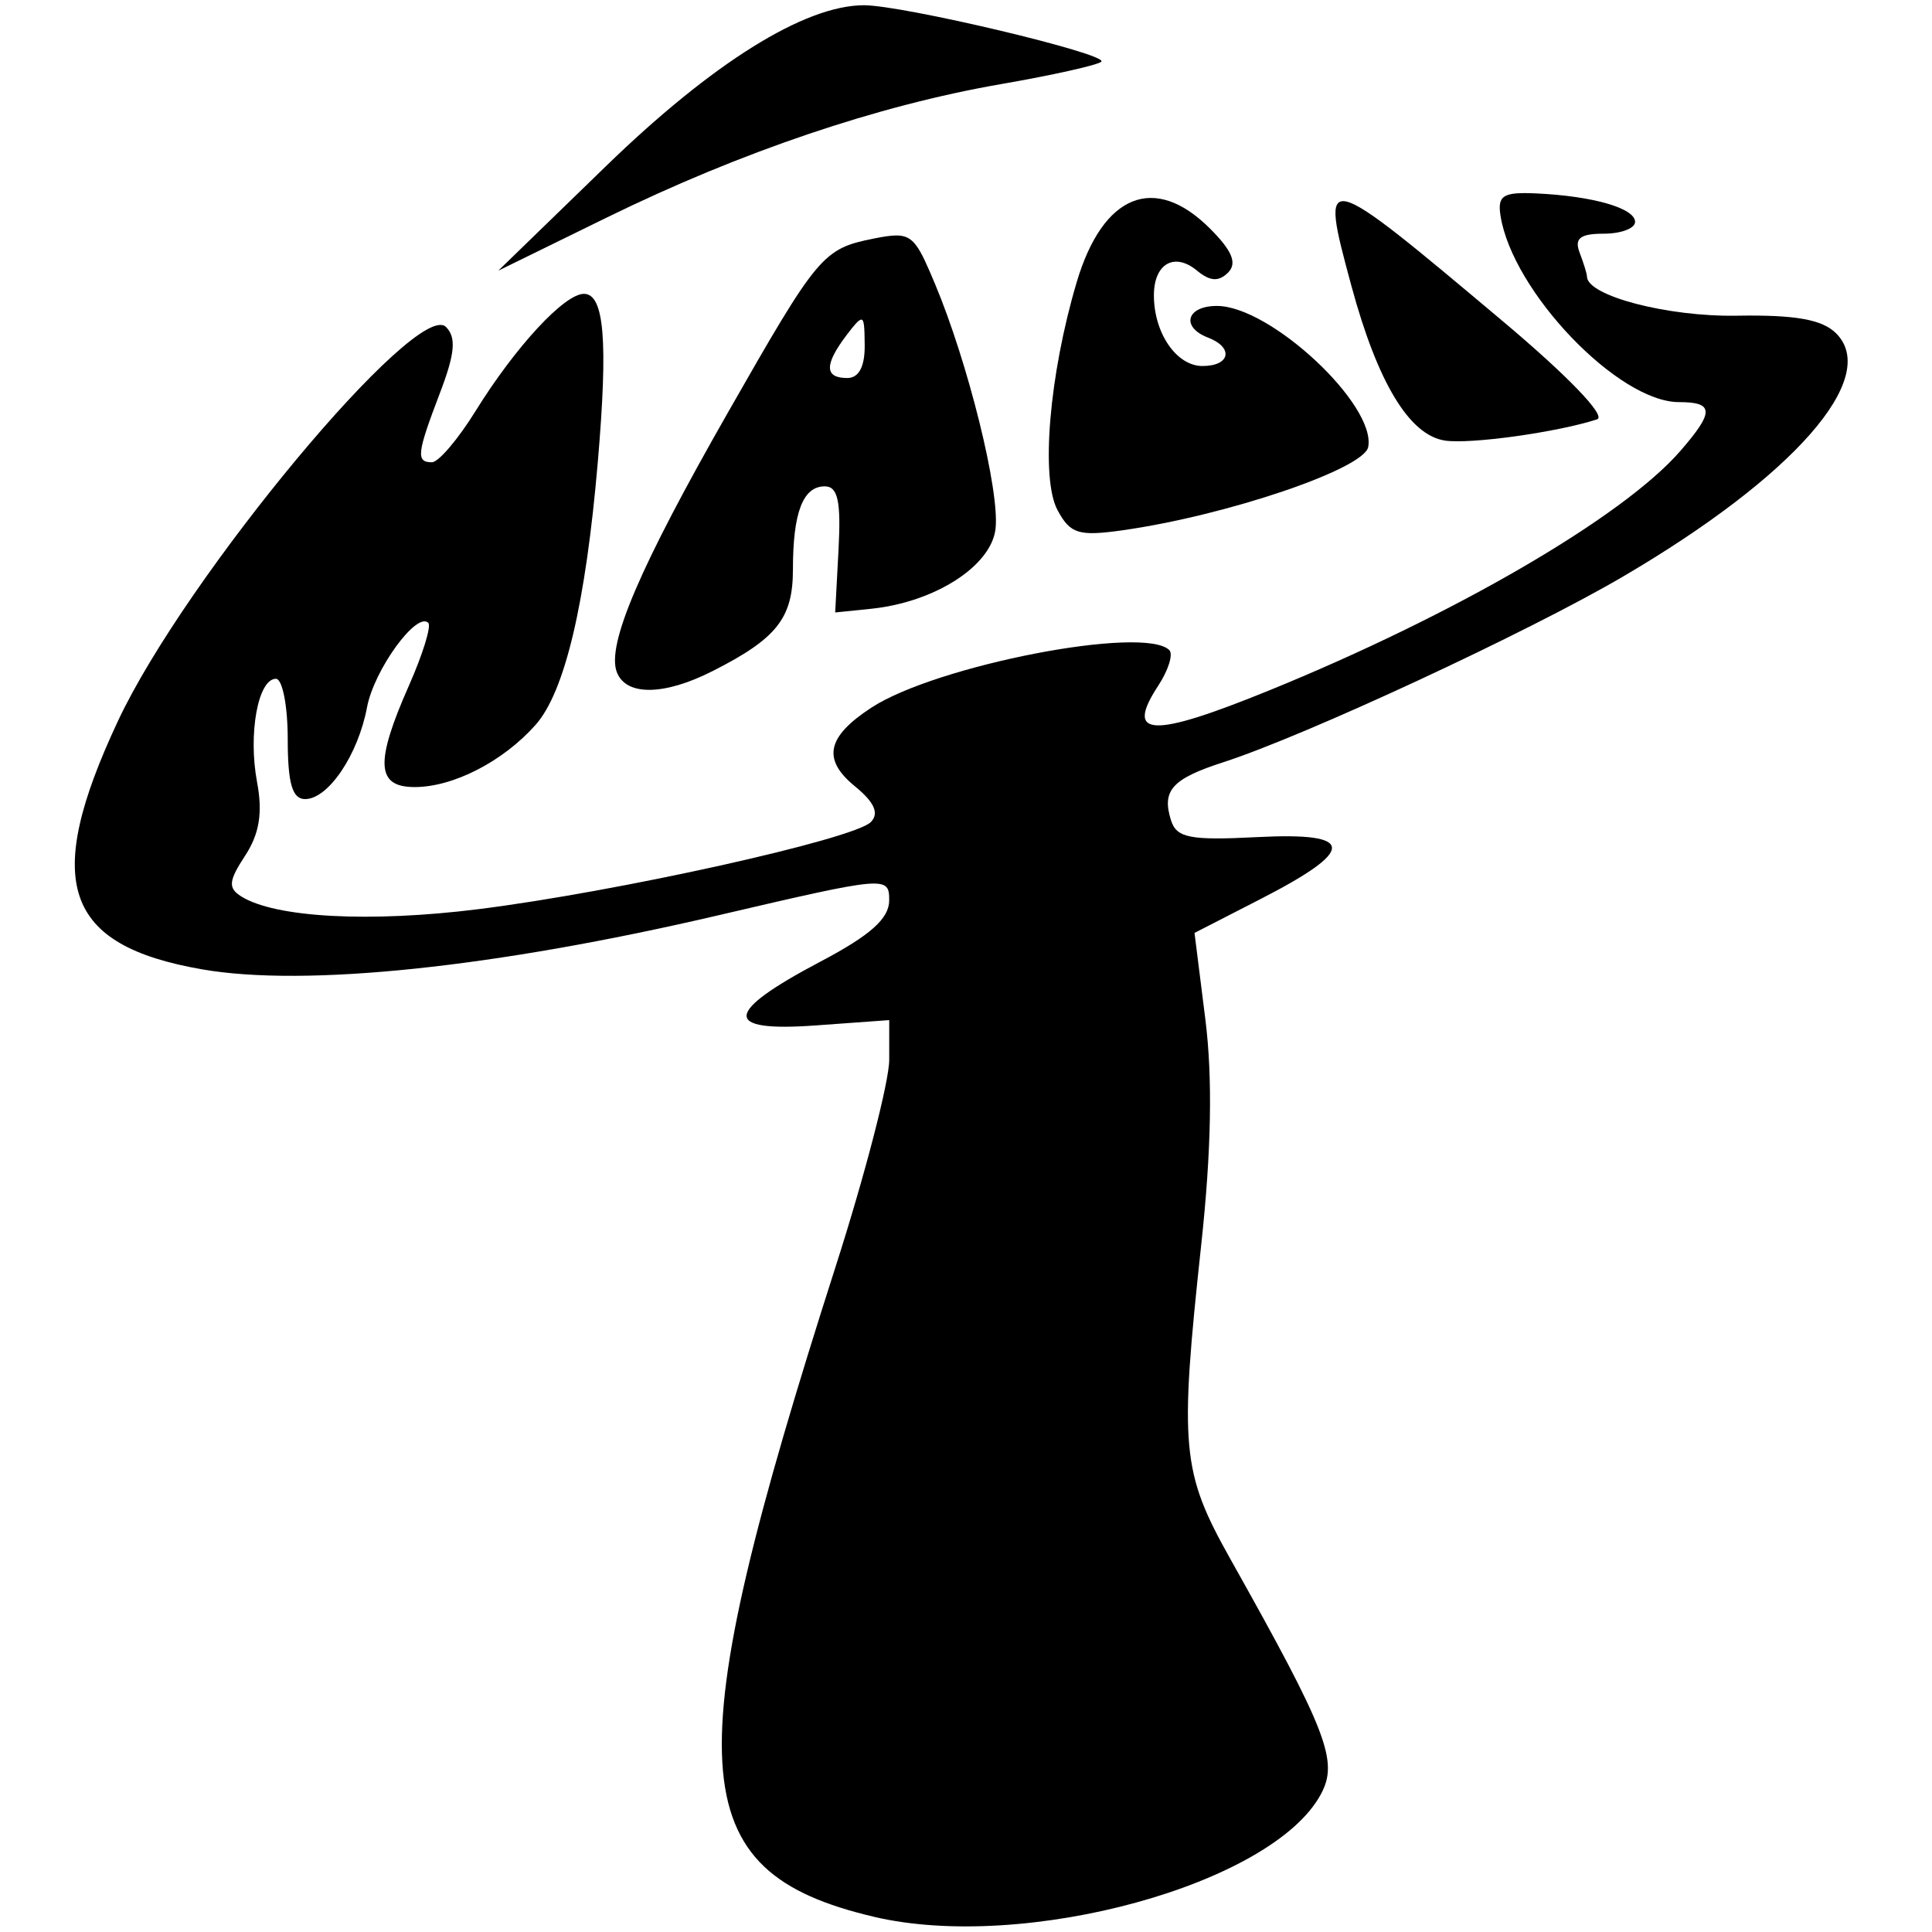
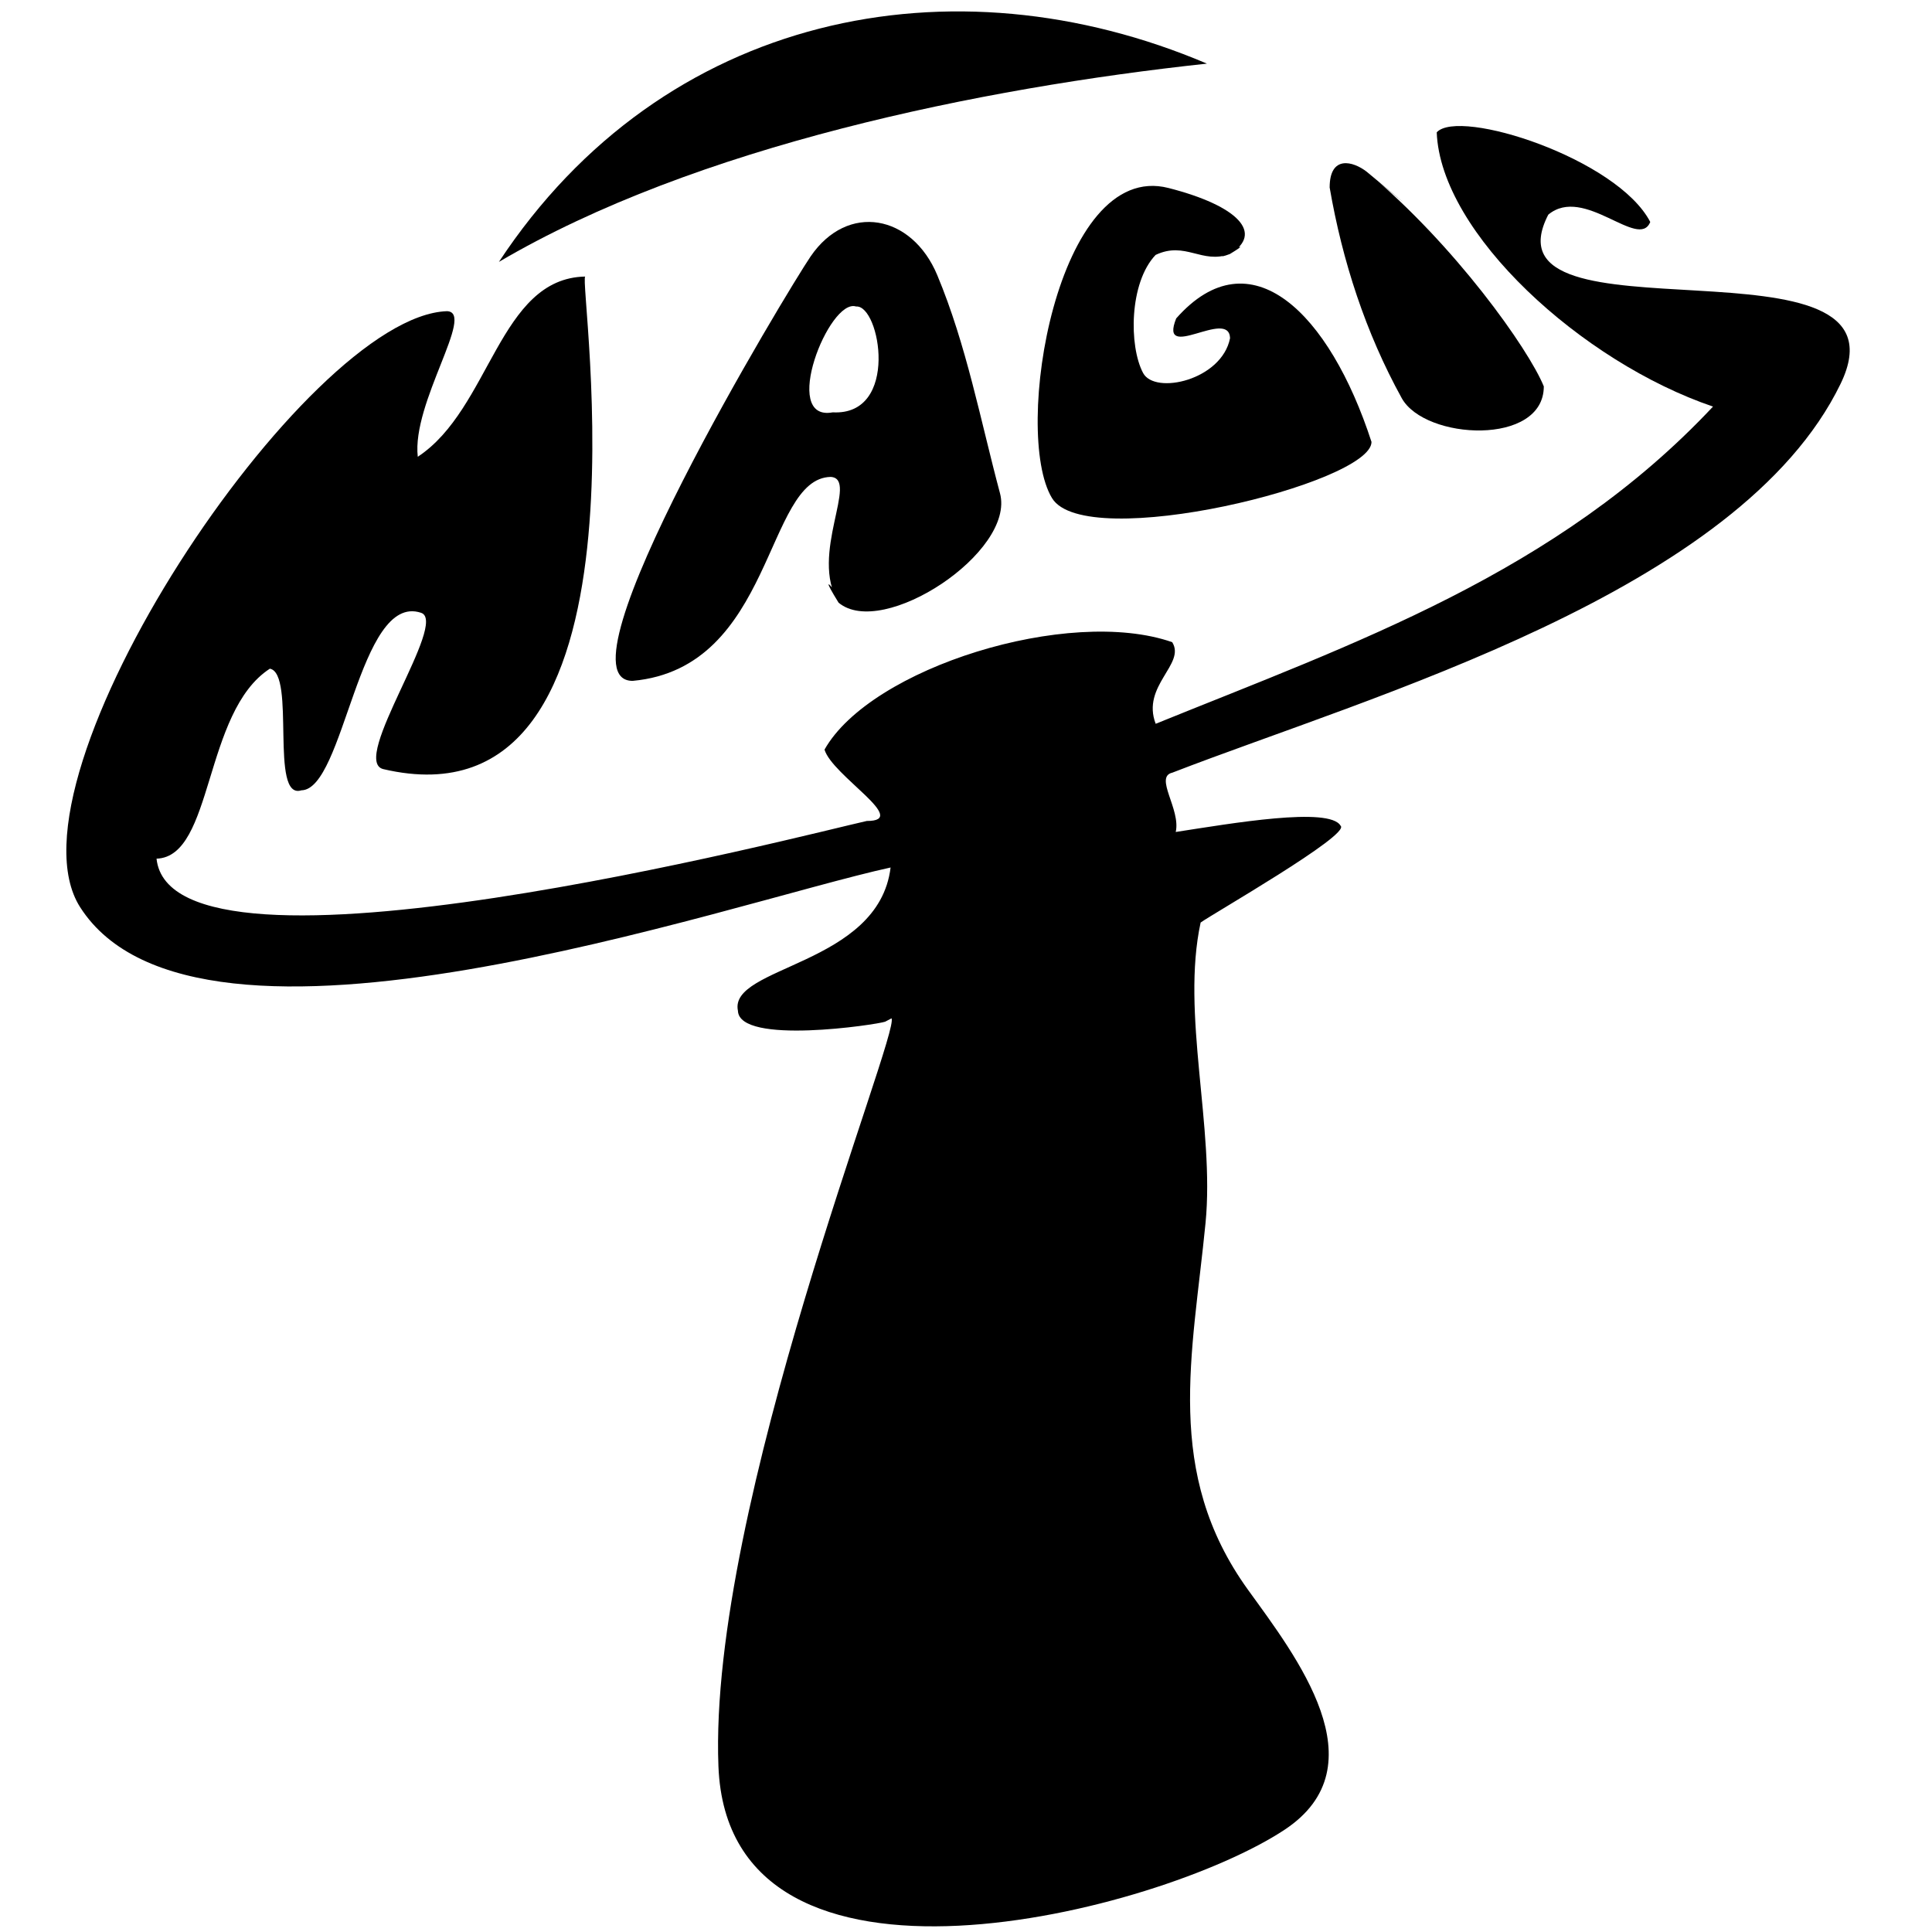
- <svg xmlns="http://www.w3.org/2000/svg" width="180" height="180" id="magic_mushroom" version="1.1">
-   <defs id="defs4" />
-   <g id="layer1" transform="translate(0,-872.3622)">
-     <path style="fill:#000000" d="M 83.5 21.938 C 82.961 21.941 82.294 22.047 81.438 22.219 C 76.639 23.178 76.223 23.706 67.781 38.5 C 59.595 52.847 56.494 60.084 57.469 62.625 C 58.324 64.855 61.861 64.817 66.375 62.531 C 72.379 59.491 73.875 57.596 73.875 53.062 C 73.875 47.729 74.813 45.312 76.844 45.312 C 78.06 45.312 78.364 46.699 78.125 51.188 L 77.812 57.062 L 81.156 56.719 C 87.066 56.114 92.341 52.749 92.75 49.281 C 93.165 45.766 90.191 33.783 87.094 26.406 C 85.629 22.917 85.118 21.926 83.5 21.938 z M 80.219 29.781 C 80.523 29.739 80.543 30.464 80.562 32.125 C 80.586 34.133 80.033 35.219 78.938 35.219 C 76.816 35.219 76.778 33.991 78.875 31.219 C 79.565 30.307 79.982 29.814 80.219 29.781 z " transform="translate(0,872.3622)" id="path3278" />
-     <path style="fill:#000000" d="m 81.41,1050.942 c -17.939,-4.224 -18.508,-13.918 -3.556,-60.577 2.746,-8.57 4.993,-17.243 4.993,-19.272 l 0,-3.69 -6.866,0.497 c -8.714,0.63 -8.567,-1.19 0.479,-5.958 4.631,-2.441 6.382,-4.001 6.384,-5.692 0.003,-2.293 -0.245,-2.271 -15.968,1.399 -20.786,4.852 -38.414,6.697 -48.034,5.027 -12.92,-2.242 -14.905,-8.099 -7.848,-23.149 6.294,-13.423 27.893,-39.366 30.557,-36.702 0.976,0.976 0.839,2.48 -0.561,6.146 -2.154,5.641 -2.249,6.459 -0.747,6.459 0.609,0 2.435,-2.144 4.058,-4.763 3.707,-5.983 8.278,-10.928 10.101,-10.928 1.896,0 2.259,4.374 1.298,15.624 -1.132,13.259 -3.08,21.482 -5.816,24.55 -3.035,3.405 -7.656,5.778 -11.253,5.778 -3.583,0 -3.708,-2.275 -0.522,-9.477 1.284,-2.904 2.092,-5.523 1.794,-5.821 -1.087,-1.087 -5.055,4.382 -5.709,7.868 -0.831,4.428 -3.612,8.551 -5.769,8.551 -1.194,0 -1.618,-1.468 -1.618,-5.604 0,-3.082 -0.495,-5.604 -1.099,-5.604 -1.667,0 -2.602,5.124 -1.758,9.627 0.537,2.864 0.219,4.822 -1.116,6.858 -1.542,2.353 -1.602,3.016 -0.348,3.797 3.17,1.977 11.982,2.447 22.098,1.18 12.917,-1.618 34.982,-6.517 36.548,-8.114 0.798,-0.814 0.338,-1.847 -1.487,-3.338 -3.058,-2.499 -2.623,-4.596 1.519,-7.309 6.052,-3.965 25.436,-7.716 27.778,-5.374 0.379,0.379 -0.085,1.87 -1.031,3.313 -3.142,4.796 -0.64,4.909 10.279,0.466 17.307,-7.042 33.004,-16.176 38.345,-22.312 3.194,-3.67 3.173,-4.572 -0.109,-4.572 -5.66,0 -15.525,-10.307 -16.628,-17.372 -0.294,-1.885 0.237,-2.215 3.339,-2.071 5.272,0.243 9.2,1.376 9.2,2.653 0,0.605 -1.315,1.099 -2.922,1.099 -2.204,0 -2.755,0.436 -2.242,1.773 0.374,0.975 0.68,1.971 0.68,2.213 0,1.798 7.506,3.764 13.952,3.654 5.468,-0.093 7.969,0.351 9.264,1.646 4.13,4.13 -3.919,13.314 -19.856,22.658 -8.877,5.204 -29.608,14.834 -37.248,17.302 -4.764,1.539 -5.744,2.627 -4.867,5.402 0.522,1.65 1.764,1.892 8.045,1.57 9.179,-0.471 9.262,1.173 0.291,5.775 l -6.144,3.152 1.011,8.056 c 0.684,5.447 0.561,12.23 -0.38,20.945 -2.051,18.999 -1.846,21.213 2.717,29.344 9.035,16.097 10.08,18.809 8.435,21.884 -4.503,8.415 -27.585,14.749 -41.662,11.435 z" id="path3280" />
-     <path style="fill:#000000" d="m 98.525,919.887 c -1.585,-2.961 -0.773,-12.61 1.785,-21.224 2.443,-8.227 7.262,-10.167 12.427,-5.002 2.069,2.069 2.545,3.232 1.678,4.099 -0.867,0.867 -1.687,0.815 -2.89,-0.183 -2.104,-1.746 -4.019,-0.65 -4.019,2.301 0,3.517 2.107,6.585 4.523,6.585 2.594,0 2.933,-1.721 0.521,-2.647 -2.565,-0.984 -2.002,-2.958 0.841,-2.95 4.977,0.015 14.835,9.217 14.081,13.145 -0.394,2.053 -13.244,6.402 -22.935,7.763 -4.041,0.568 -4.829,0.32 -6.011,-1.888 z" id="path3274" />
-     <path style="fill:#000000" d="m 134.615,913.408 c -3.313,-0.505 -6.267,-5.394 -8.708,-14.412 -2.984,-11.023 -2.907,-11.005 14.064,3.26 6.11,5.136 9.715,8.883 8.826,9.174 -3.68,1.203 -11.818,2.339 -14.182,1.979 z" id="path3272" />
-     <path style="fill:#000000" d="m 56.431,887.867 c 9.927,-9.635 18.505,-14.994 24.036,-15.017 3.62,-0.015 22.848,4.553 22.141,5.26 -0.311,0.311 -4.522,1.252 -9.358,2.091 -11.474,1.991 -24.226,6.309 -36.741,12.439 l -10.087,4.941 10.009,-9.714 z" id="path3238" />
+ <svg xmlns="http://www.w3.org/2000/svg" version="1.1" id="MagicMushroom" x="0px" y="0px" width="180px" height="180px" viewBox="0 0 180 180" enable-background="new 0 0 180 180" xml:space="preserve">
+   <g>
+     <path id="bottom" d="M82.469,95.188c-0.722,0.269-13.609,2.219-13.718-1.019C67.875,90,81.863,89.963,82.974,80.823   C67.819,84.134,18.4,101.612,7.469,84.525c-7.691-12.022,21.004-55.092,34.174-55.533c2.691,0.092-3.297,8.524-2.72,13.563   c6.78-4.459,7.563-16.637,15.604-16.789c-0.727,0.059,7.478,52.073-18.833,45.887c-3.11-0.819,6.14-13.736,3.527-14.563   c-5.803-1.923-7.137,16.494-11.145,16.542c-2.992,0.952-0.492-10.881-2.934-11.332c-6.224,4.033-5.224,17.533-10.558,17.7   c1.388,13.182,60.642-2.286,66.17-3.512c4.121,0.012-3.215-4.223-3.936-6.648c4.301-7.635,22.777-13.371,32.393-10.01   c1.289,2.045-2.898,4.056-1.539,7.604c18.511-7.505,37.393-14.046,51.926-29.554c-12.195-4.139-25.386-16.142-25.741-25.551   c2.083-2.287,16.823,2.435,19.893,8.351c-1.07,2.668-6.167-3.462-9.5-0.68c-6.542,12.674,34.416,0.939,27.234,15.757   c-9.42,19.426-43.775,29.07-62.254,36.228c-1.729,0.39,0.796,3.41,0.31,5.528c5.144-0.79,14.341-2.388,15.364-0.574   c0.941,0.839-12.091,8.299-13.044,9.013c-1.838,8.475,1.324,19.126,0.457,27.99c-1.202,12.285-3.922,23.259,3.962,34.182   c4.436,6.147,12.426,16.381,3.4,22.351c-11.594,7.67-51.805,18.137-52.744-5.913c-0.949-24.28,16.97-68.42,16.124-69.686" />
+     <path id="a" d="M78.127,56.147c-2.772-4.48,1.956-11.564-0.735-11.714C71.275,44.552,72.1,62.23,58.943,63.435   c-7.593,0,14.533-36.542,16.575-39.536c3.452-5.061,9.445-3.912,11.803,1.732c2.73,6.536,4.025,13.517,5.846,20.325   C94.629,51.422,82.218,59.59,78.127,56.147C75.355,51.667,79.833,57.583,78.127,56.147z M77.583,38.417   c6.25,0.333,4.417-10.042,2.174-9.861C77.25,27.743,72.667,39.333,77.583,38.417z" />
+     <path id="g" d="M114.583,23.667c-2.621,0.969-4.137-1.23-6.917,0.083c-2.465,2.584-2.498,8.502-1.167,11   c1.101,2.066,7.333,0.667,8.103-3.246c-0.103-2.837-6.686,2.329-5.019-1.837c6.917-7.833,14.297-0.5,18.197,11.506   c0,3.853-26.644,10.397-29.769,5.23c-3.71-6.134,0.454-31.541,10.847-28.89C115.406,19.184,117.75,21.75,114.583,23.667   C111.962,24.636,117.75,21.75,114.583,23.667z" />
+     <path id="top" d="M112.447,5.928c-21.106,2.271-47.644,7.696-65.963,18.471C61.815,1.151,88.759-4.147,112.447,5.928z" />
+     <path id="i" d="M127.333,16c8.174,6.78,15.083,16.509,16.5,20c0,5.573-11.076,5.006-13.237,1.093   c-3.365-6.096-5.533-12.776-6.715-19.623C123.881,14.417,126.071,15.018,127.333,16C135.507,22.78,126.071,15.018,127.333,16z" />
  </g>
</svg>
